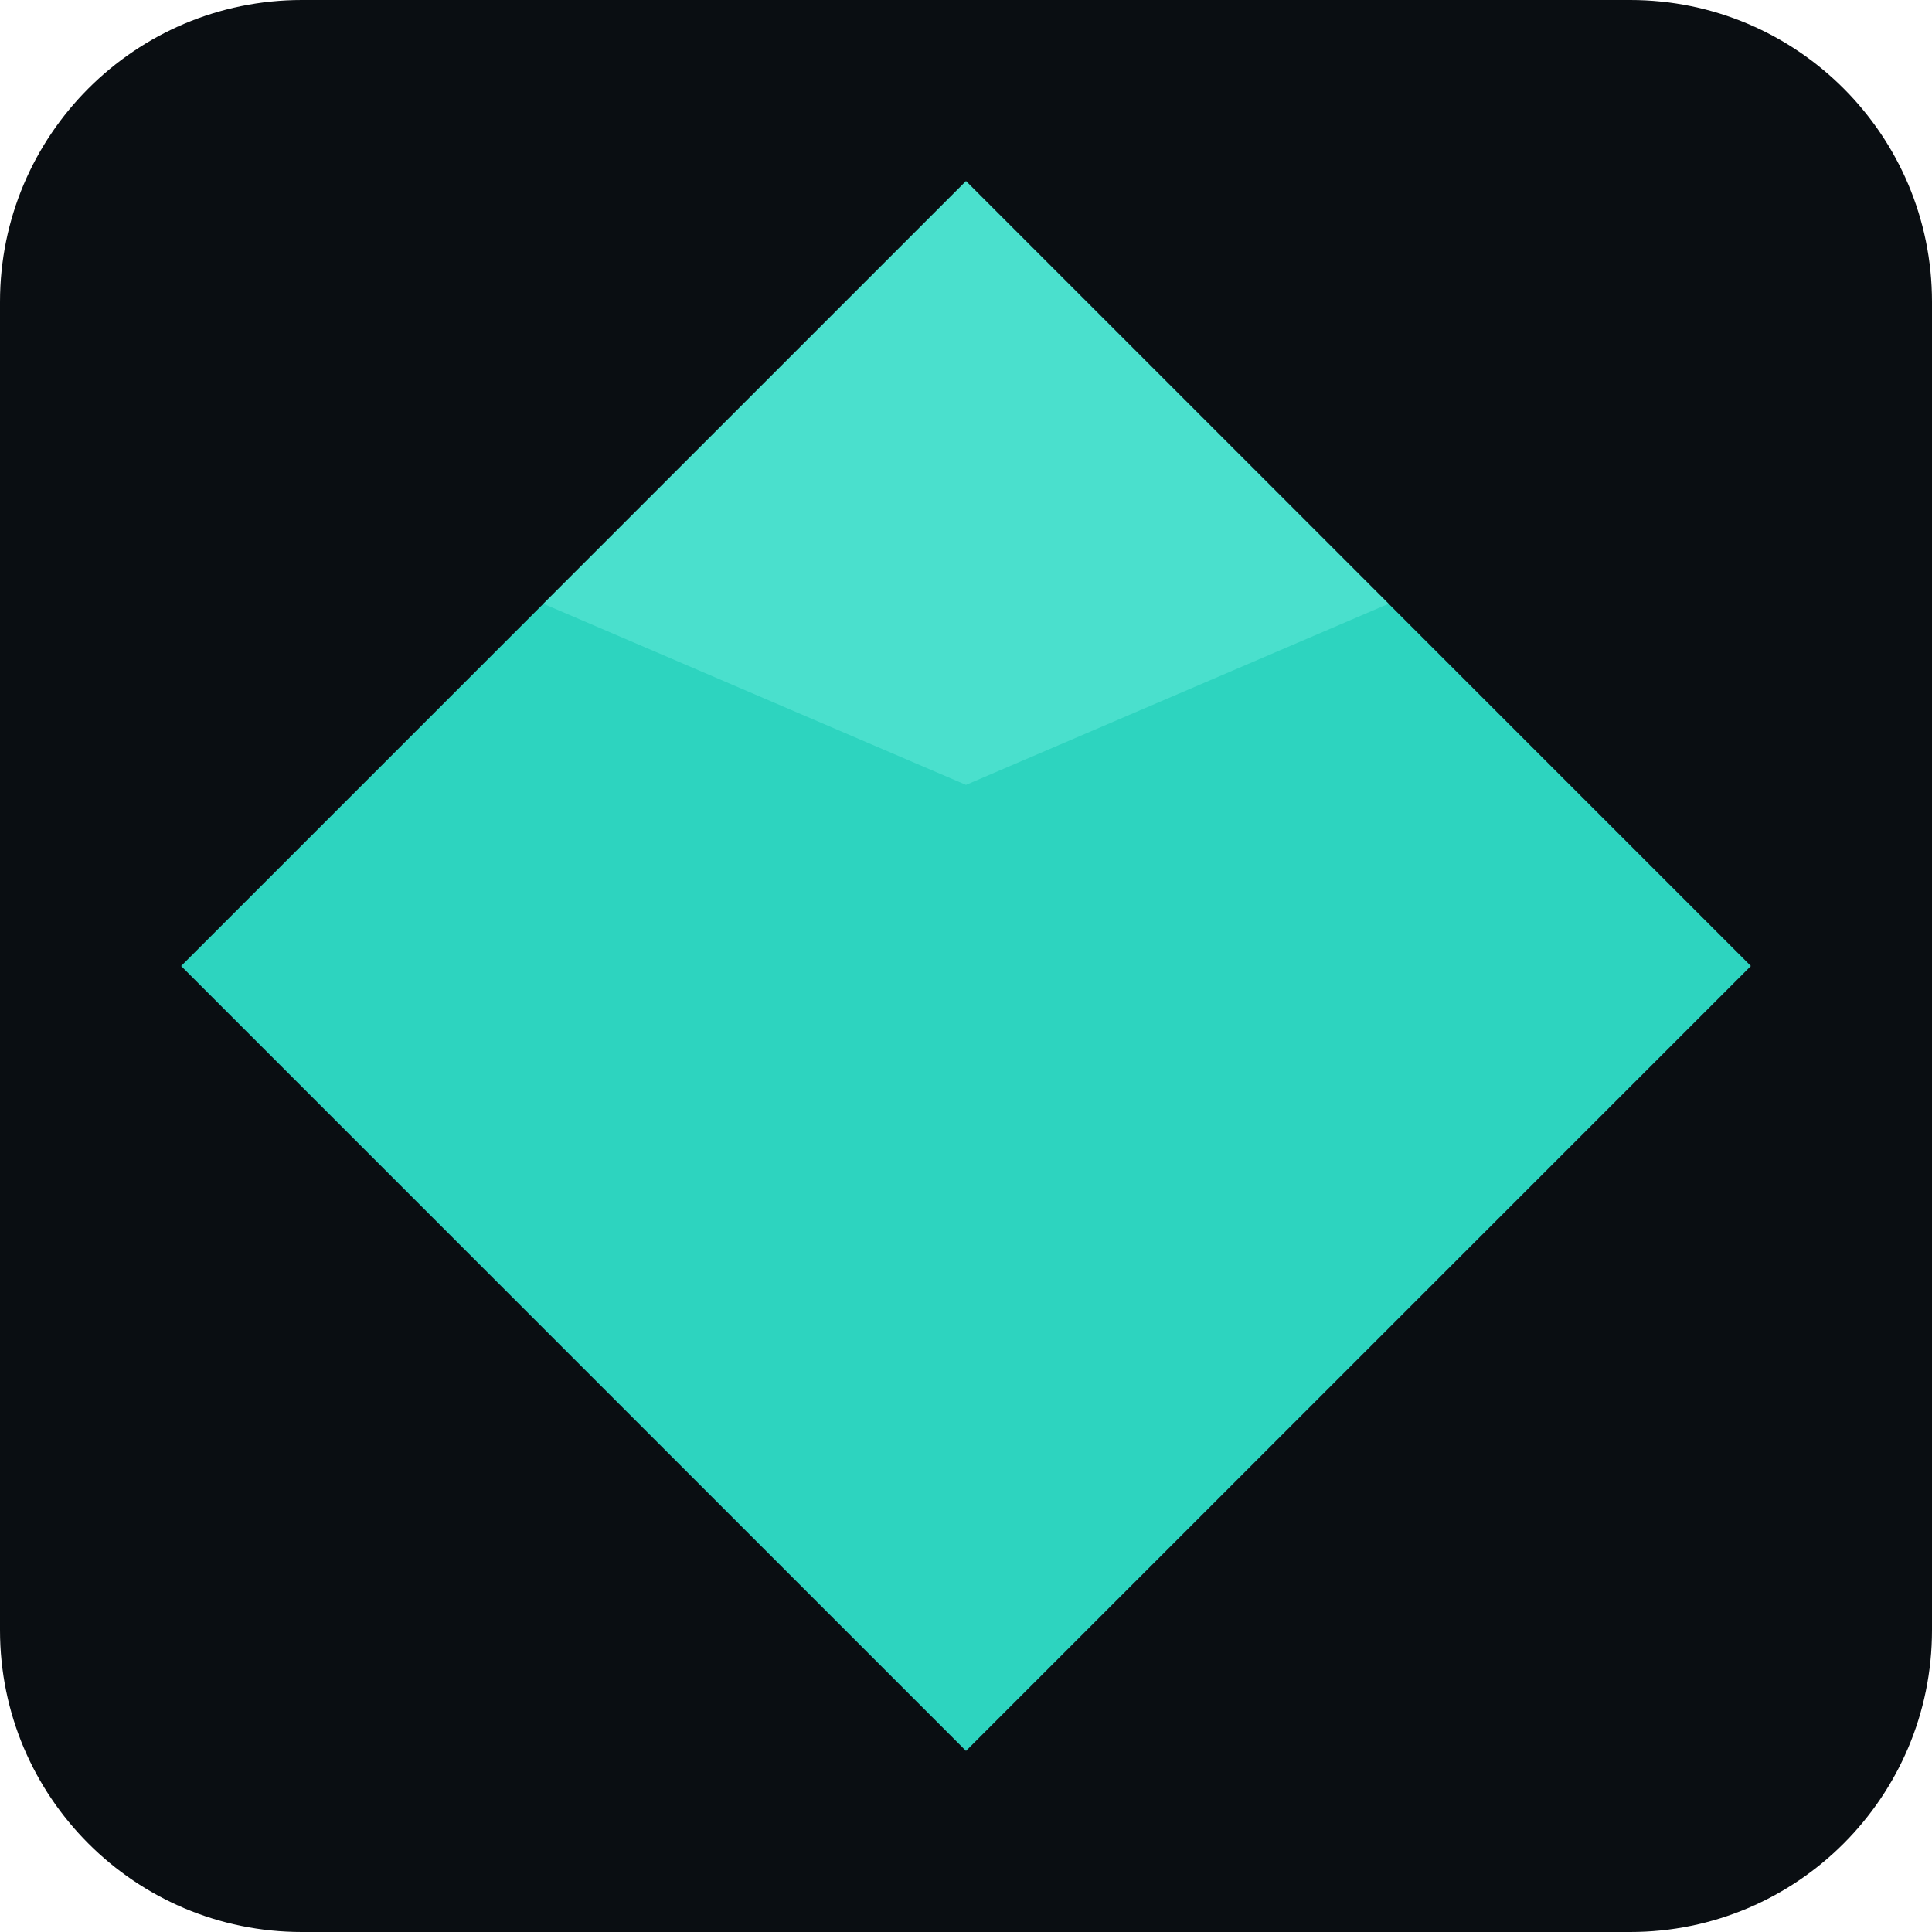
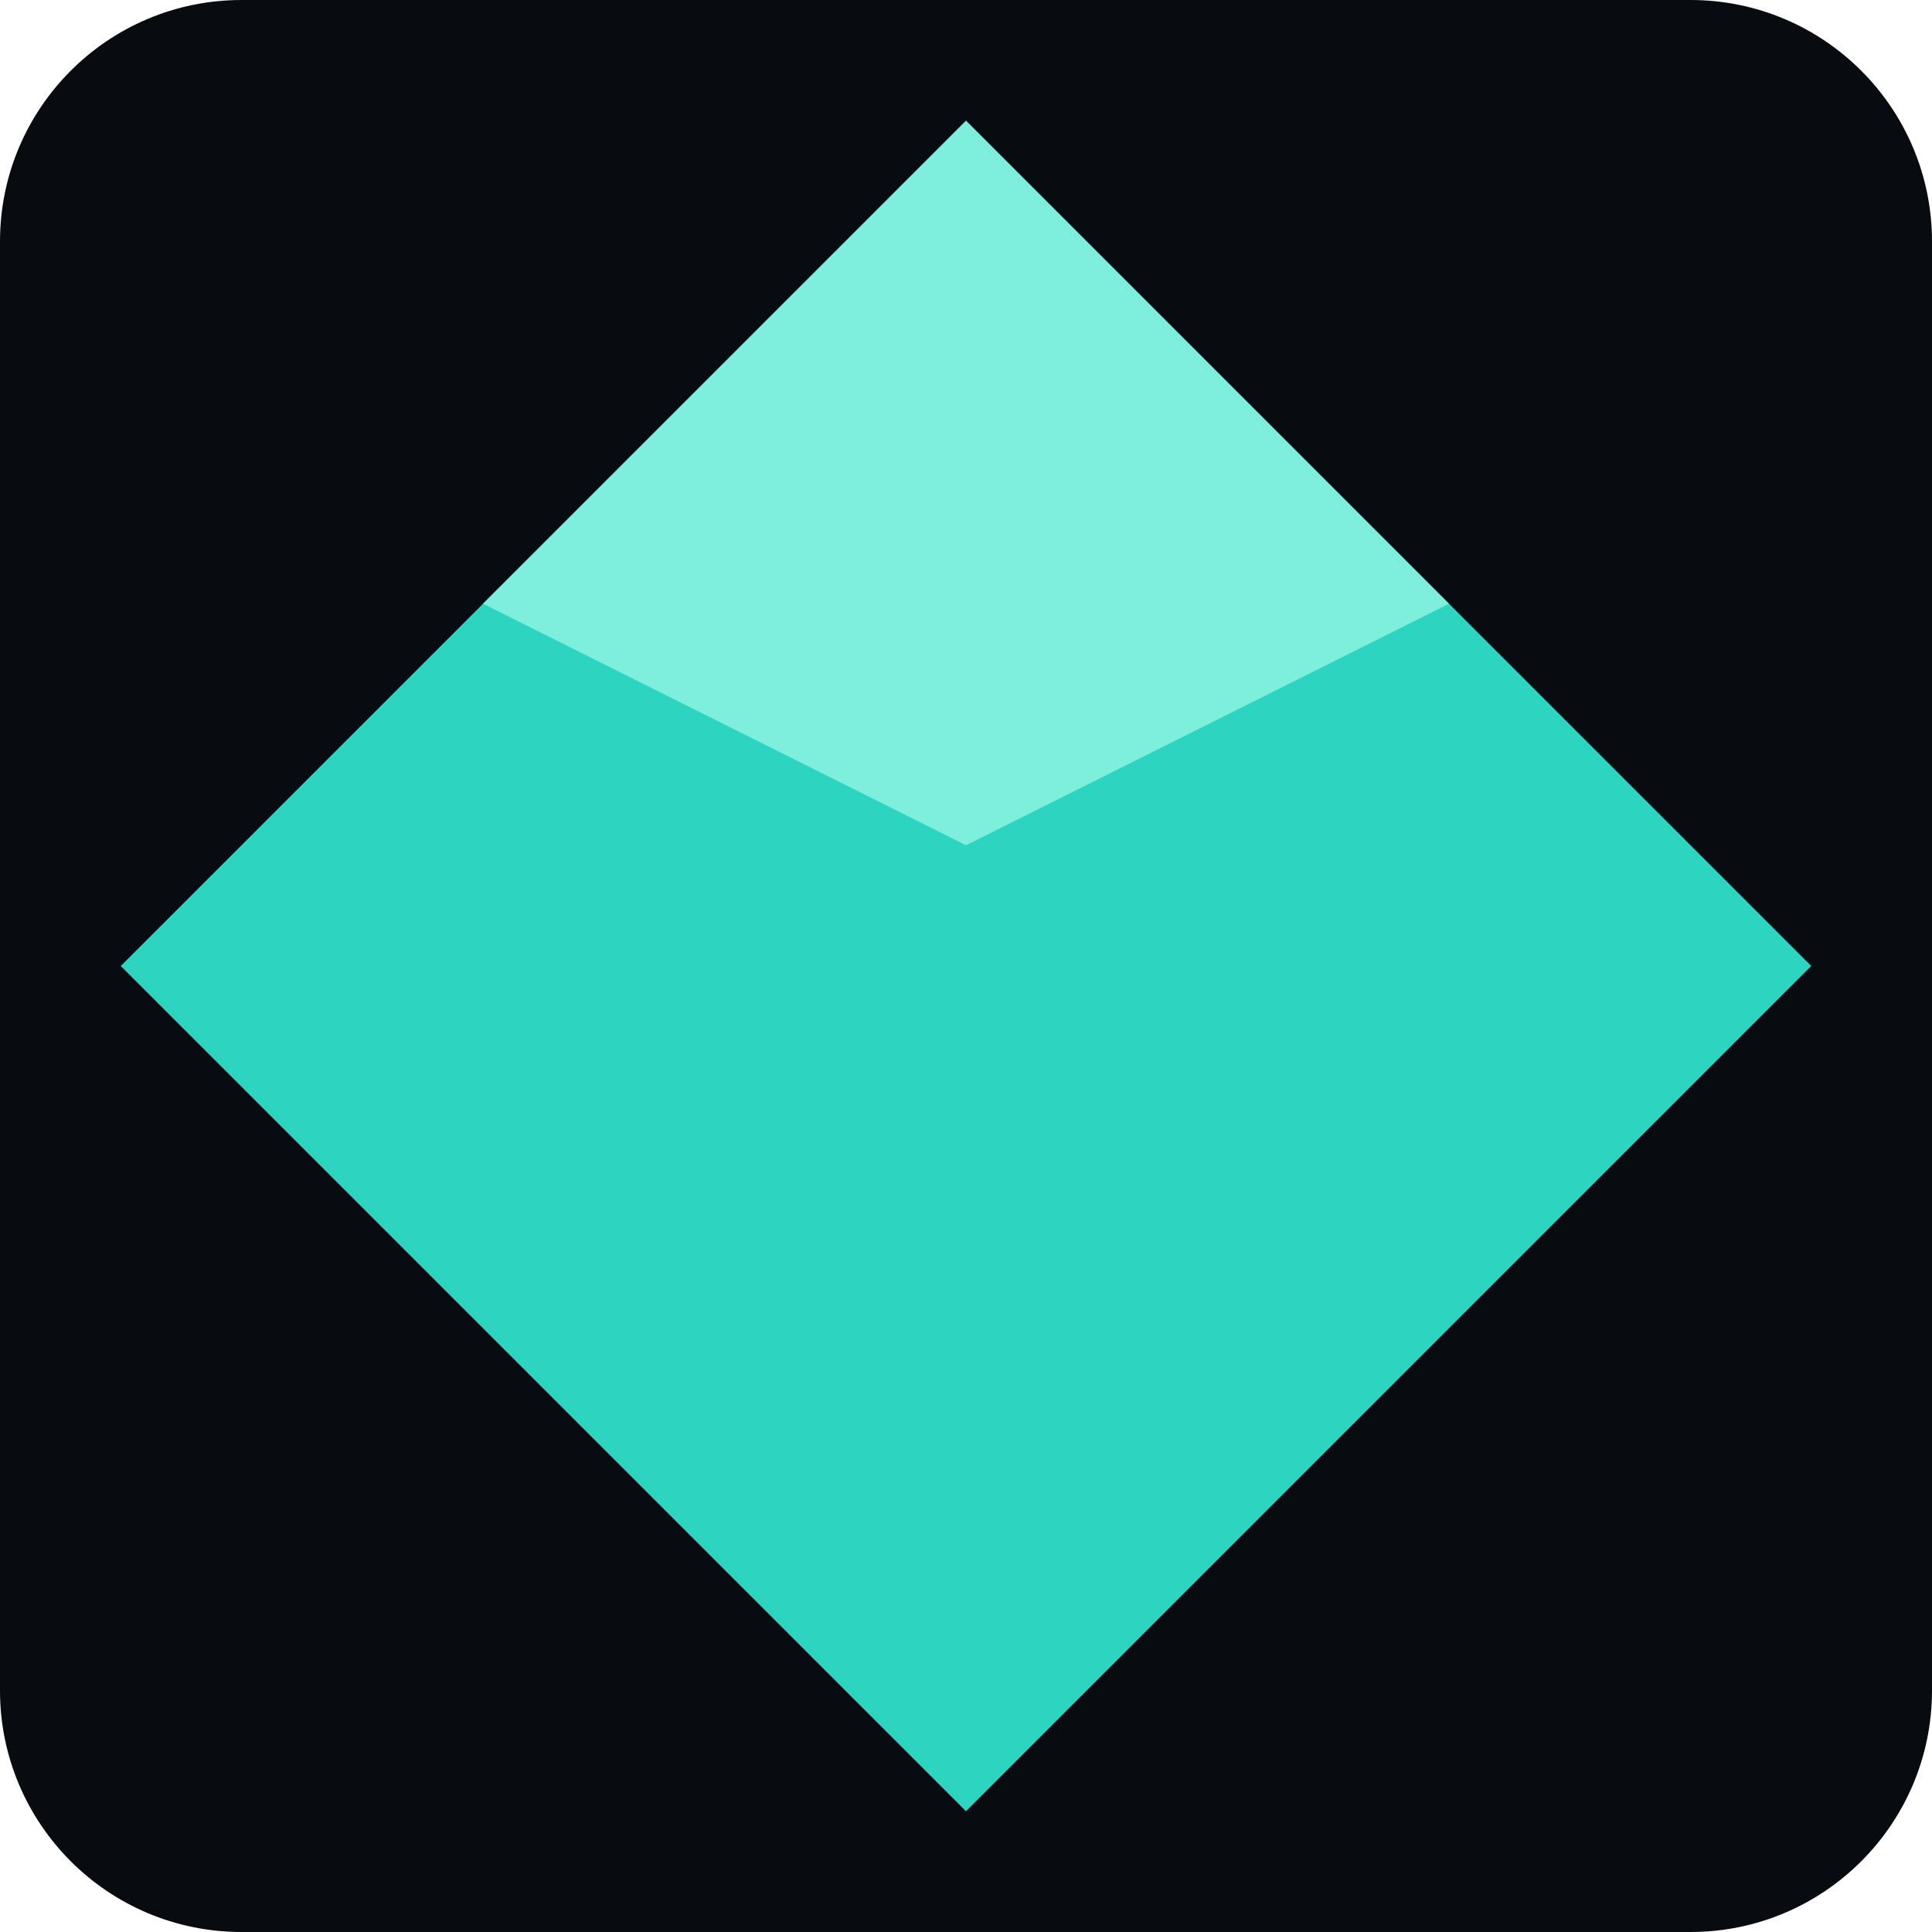
<svg xmlns="http://www.w3.org/2000/svg" viewBox="0 0 32 32">
-   <rect width="32" height="32" rx="5" fill="#0a0e12" />
-   <polygon points="16,3 29,16 16,29 3,16" fill="#2dd4bf" />
-   <polygon points="16,3 23,10 16,13 9,10" fill="#5ee8d7" opacity="0.6" />
+   <rect width="32" height="32" rx="4" fill="#080c10" />
+   <polygon points="16,2 30,16 16,30 2,16" fill="#2dd4bf" />
+   <polygon points="16,2 24,10 16,14 8,10" fill="#7eeedd" />
</svg>
